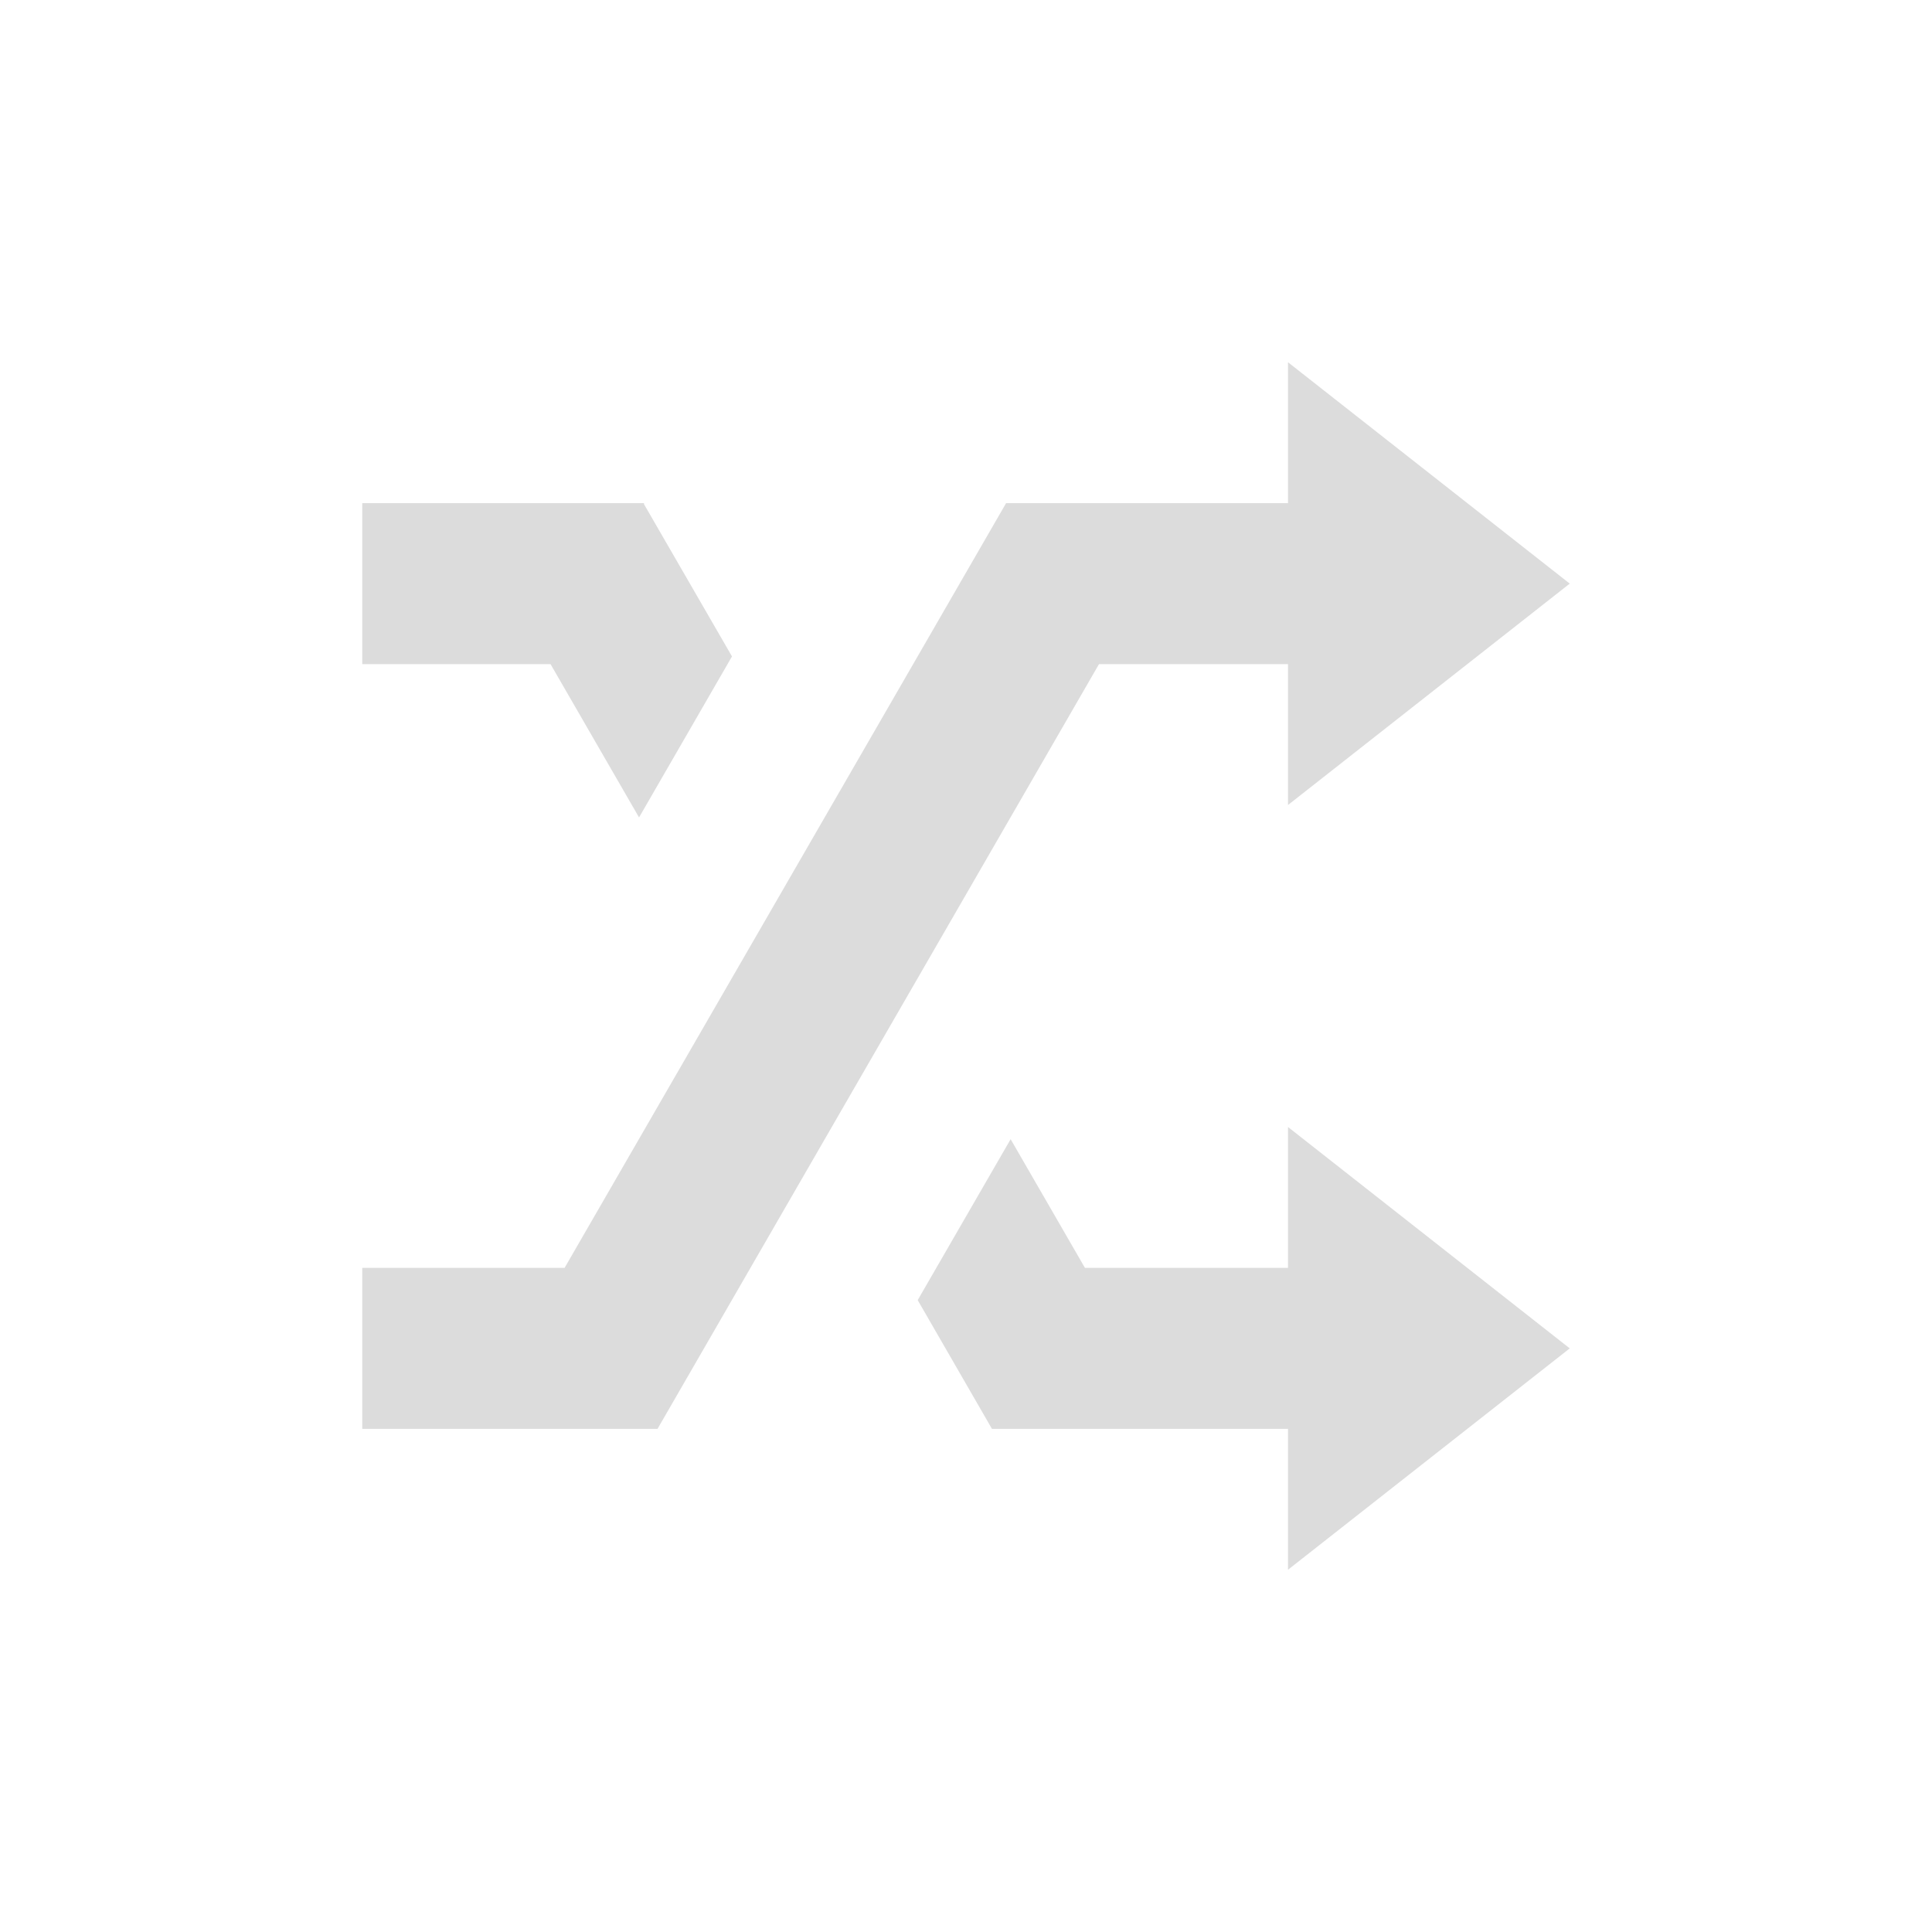
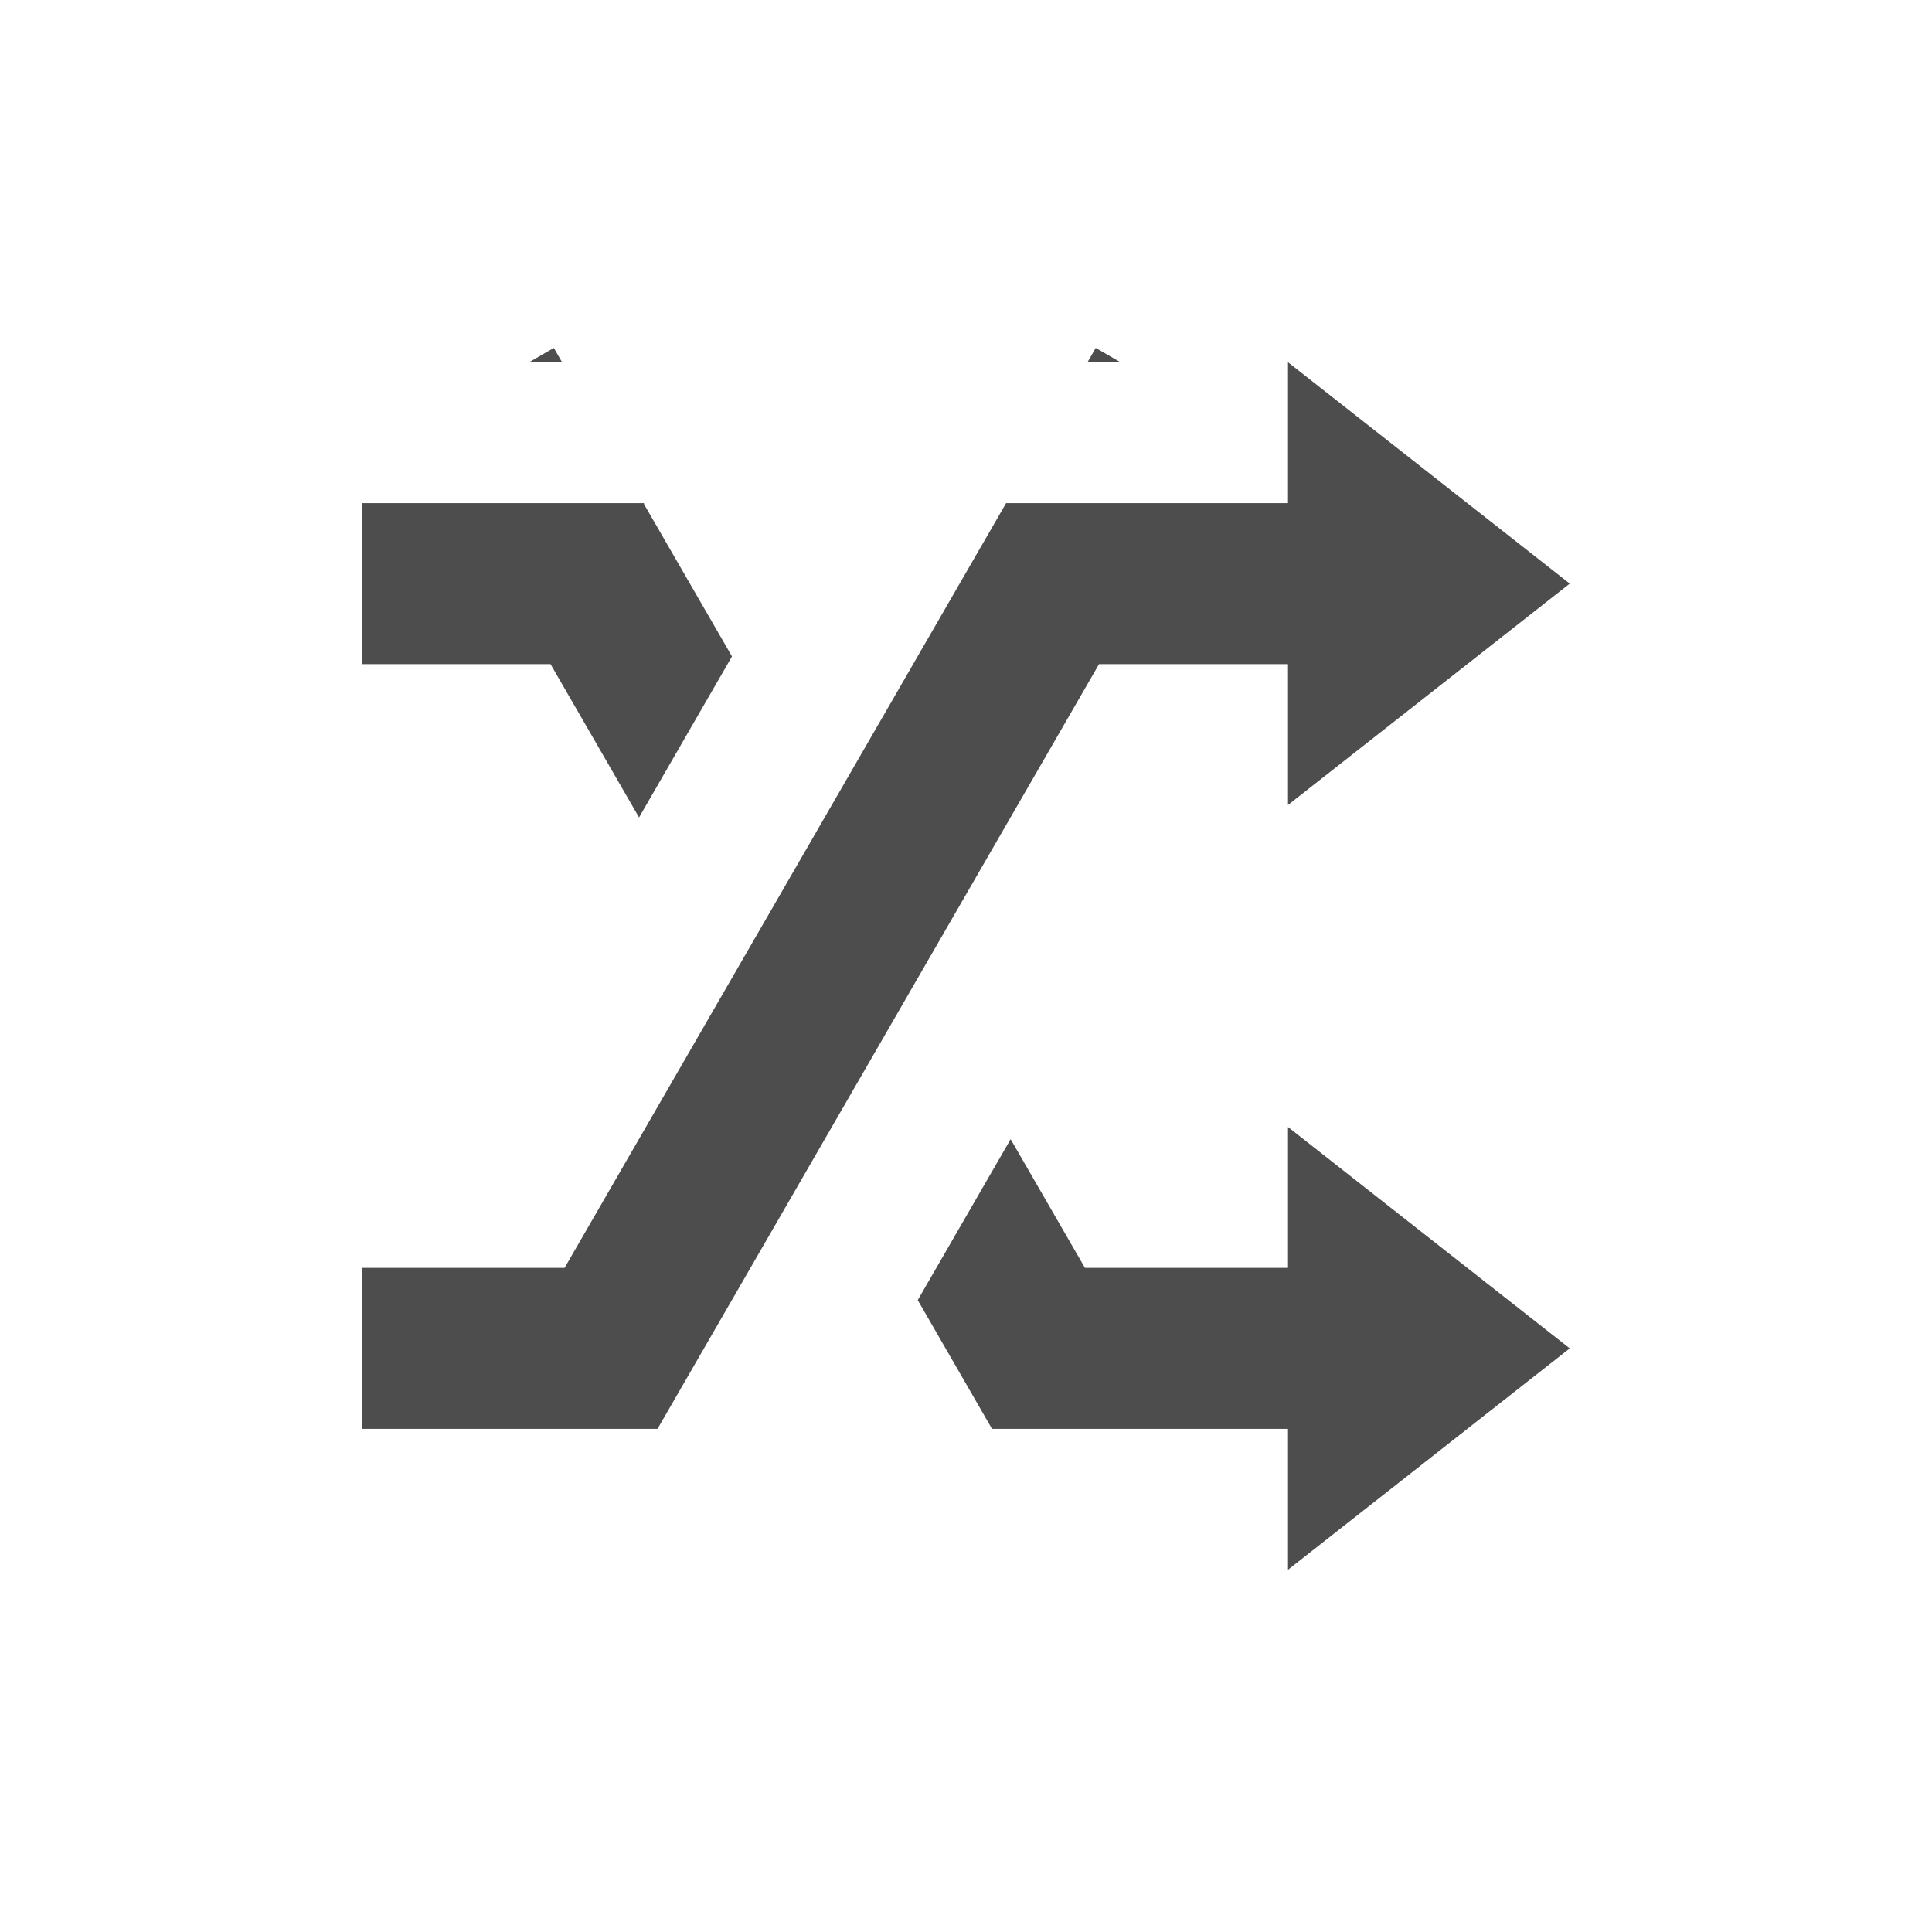
- <svg xmlns="http://www.w3.org/2000/svg" version="1.1" id="svg2" x="0px" y="0px" width="48px" height="48px" viewBox="0 0 48 48" enable-background="new 0 0 48 48" xml:space="preserve">
+ <svg xmlns="http://www.w3.org/2000/svg" width="48" height="48" id="svg2" version="1.1">
+   <defs id="defs4" />
  <g id="layer1" transform="translate(0,-1004.362)">
-     <polyline id="rect3261_1_" fill="none" points="39,1013.362 39,1043.362 9,1043.362  " />
-     <path id="path4083" fill="#DCDCDC" d="M32,1013.362v3.5h-7v-0.006l-10.973,19.006H9v4h2.717h4.584h0.035l0.064-0.111l10.904-18.889   H32v3.5l7-5.5L32,1013.362z M15.982,1016.856v0.006H9v4h4.678l2.199,3.809l2.309-4L16,1016.888v-0.025h-0.014L15.982,1016.856z    M32,1032.362v3.5h-5.045l-1.846-3.197l-2.309,3.998l1.781,3.088l0.064,0.111H25h4.266H32v3.5l7-5.5L32,1032.362z" />
+     <rect style="fill:none;stroke:none" id="rect3261" width="30" height="30" x="9" y="1013.362" />
+     <path style="fill:#4d4d4d;fill-opacity:1;fill-rule:evenodd;stroke:none" d="M 13.76 8.645 L 13.145 9 L 13.965 9 L 13.76 8.645 z M 27.223 8.645 L 27.018 9 L 27.838 9 L 27.223 8.645 z M 32 9 L 32 12.5 L 25 12.5 L 25 12.494 L 14.027 31.5 L 9 31.5 L 9 35.5 L 11.717 35.5 L 16.301 35.5 L 16.336 35.5 L 16.4 35.389 L 27.305 16.5 L 32 16.5 L 32 20 L 39 14.5 L 32 9 z M 15.982 12.494 L 15.982 12.5 L 9 12.5 L 9 16.5 L 13.678 16.5 L 15.877 20.309 L 18.186 16.309 L 16 12.525 L 16 12.5 L 15.986 12.5 L 15.982 12.494 z M 32 28 L 32 31.5 L 26.955 31.5 L 25.109 28.303 L 22.801 32.301 L 24.582 35.389 L 24.646 35.5 L 25 35.5 L 29.266 35.5 L 32 35.5 L 32 39 L 39 33.5 L 32 28 z " id="path4083" transform="translate(0,1004.362)" />
  </g>
</svg>
